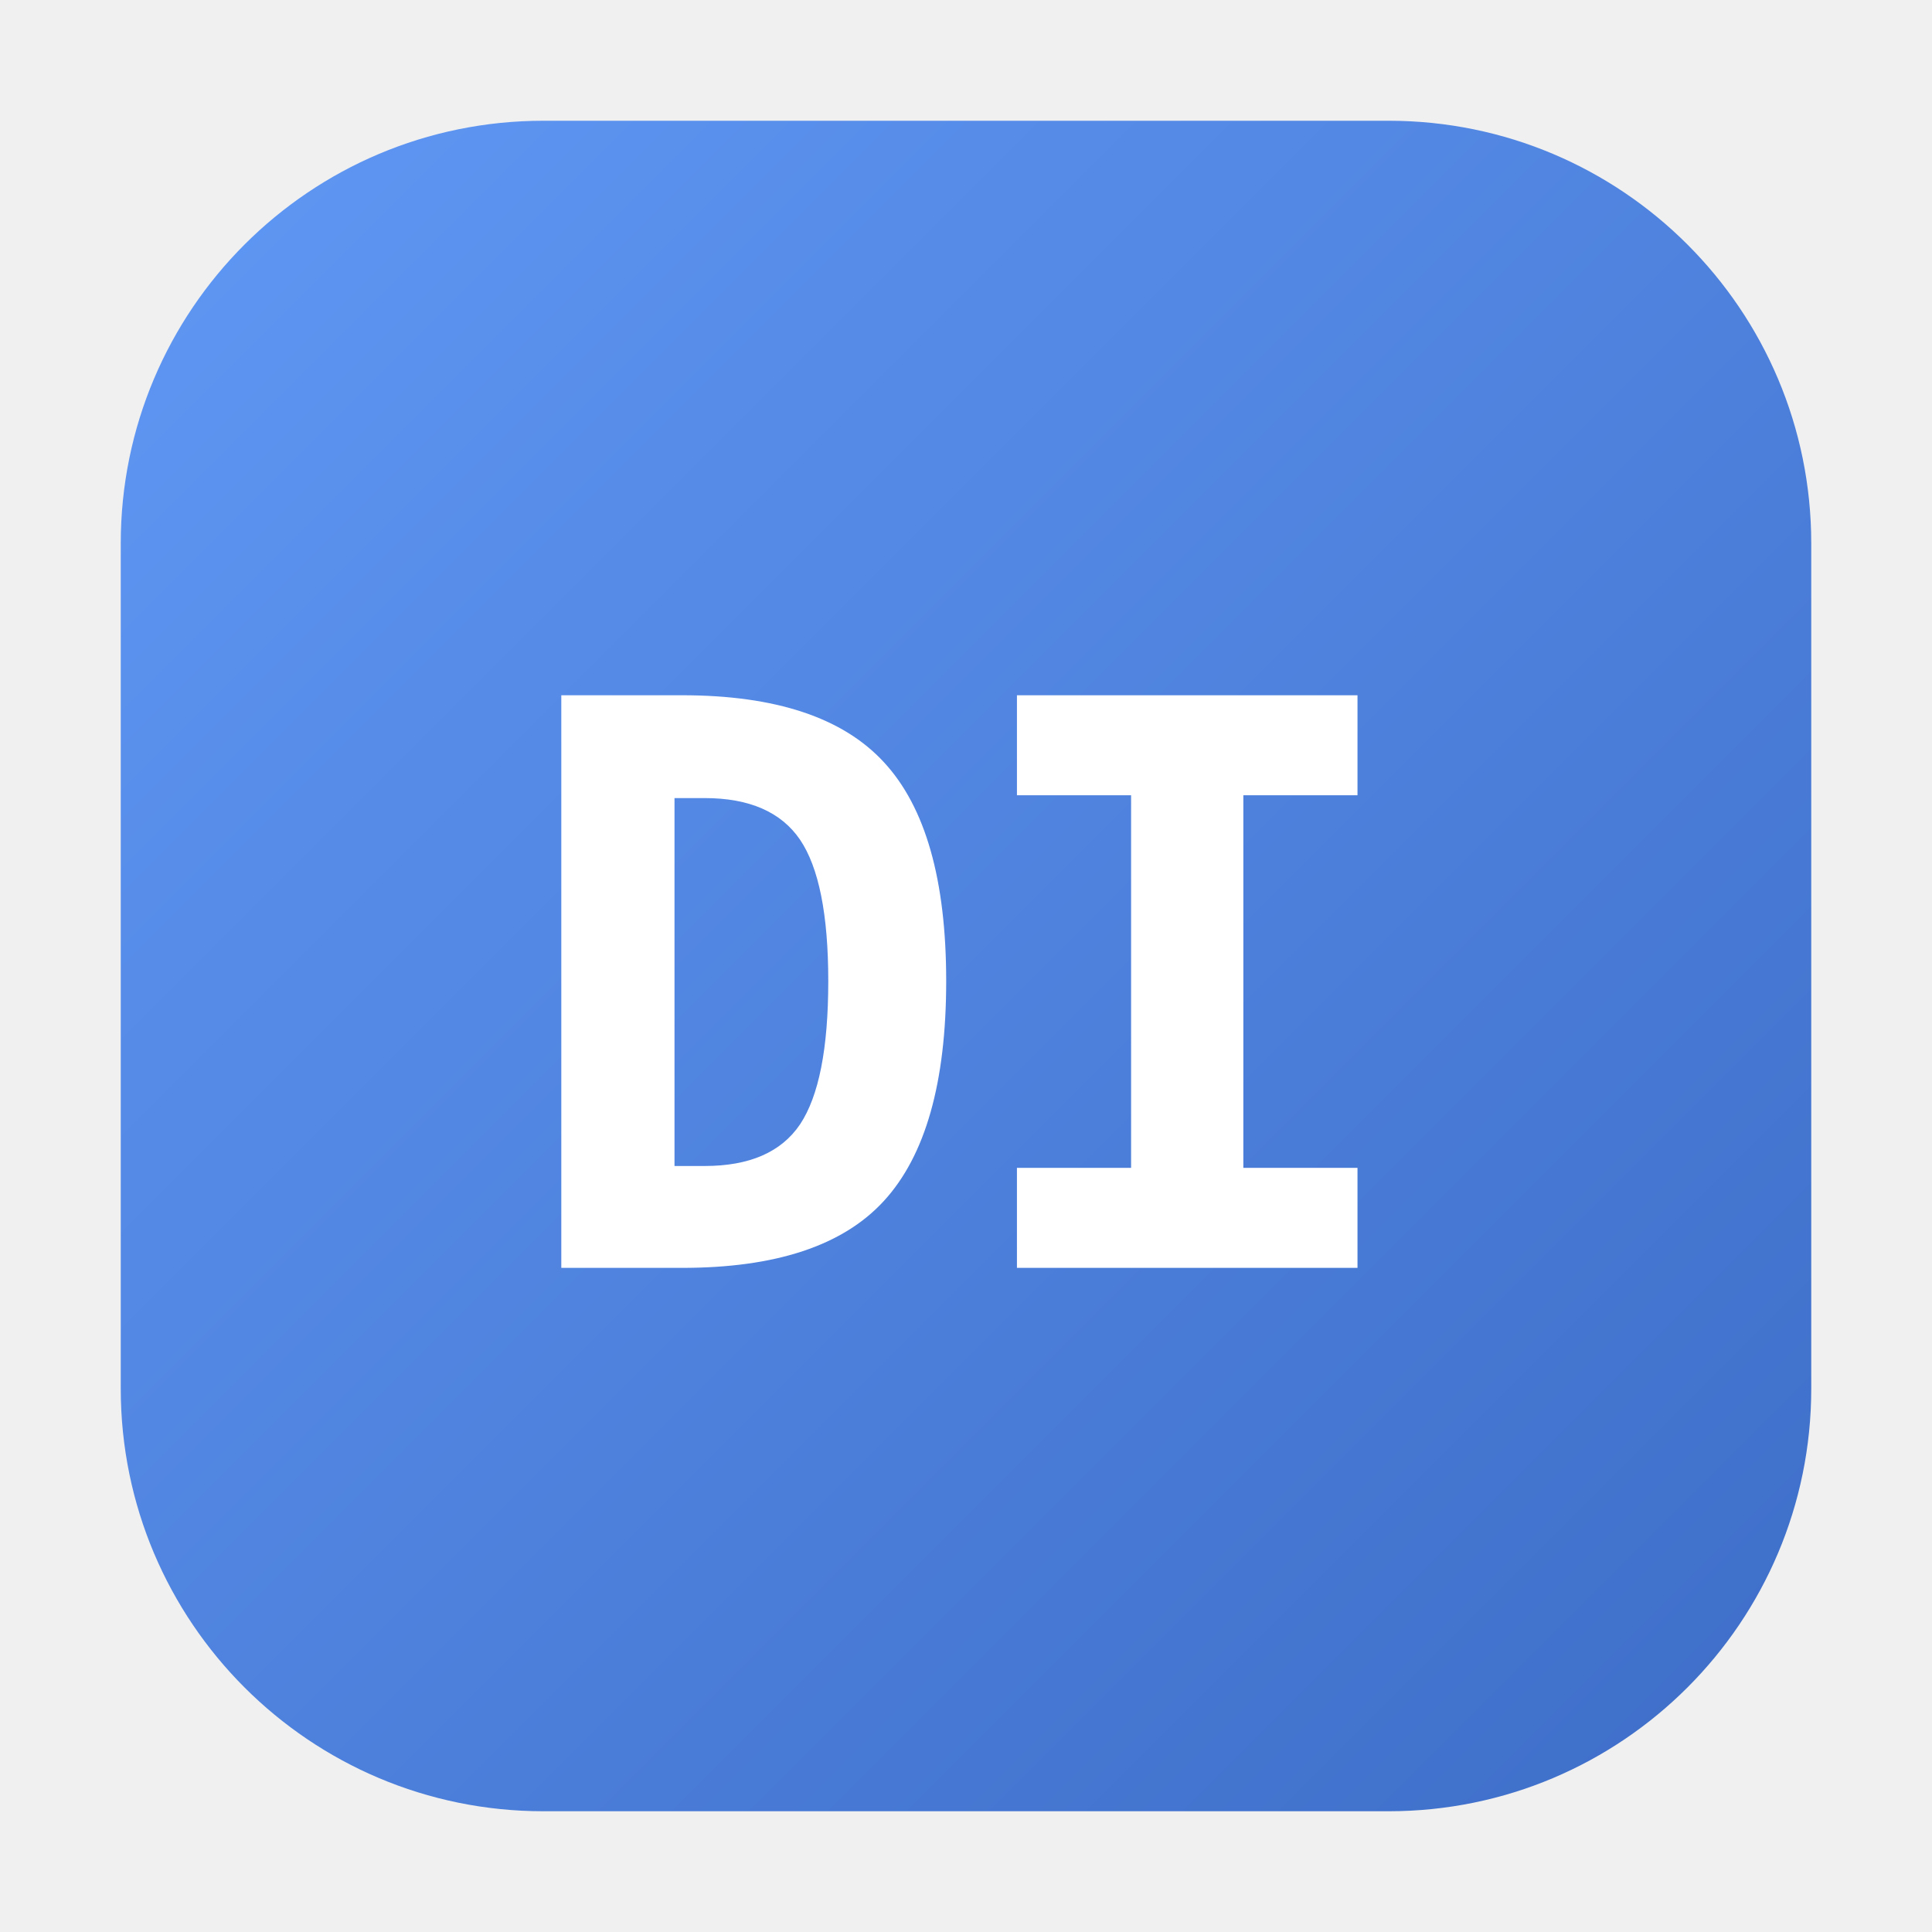
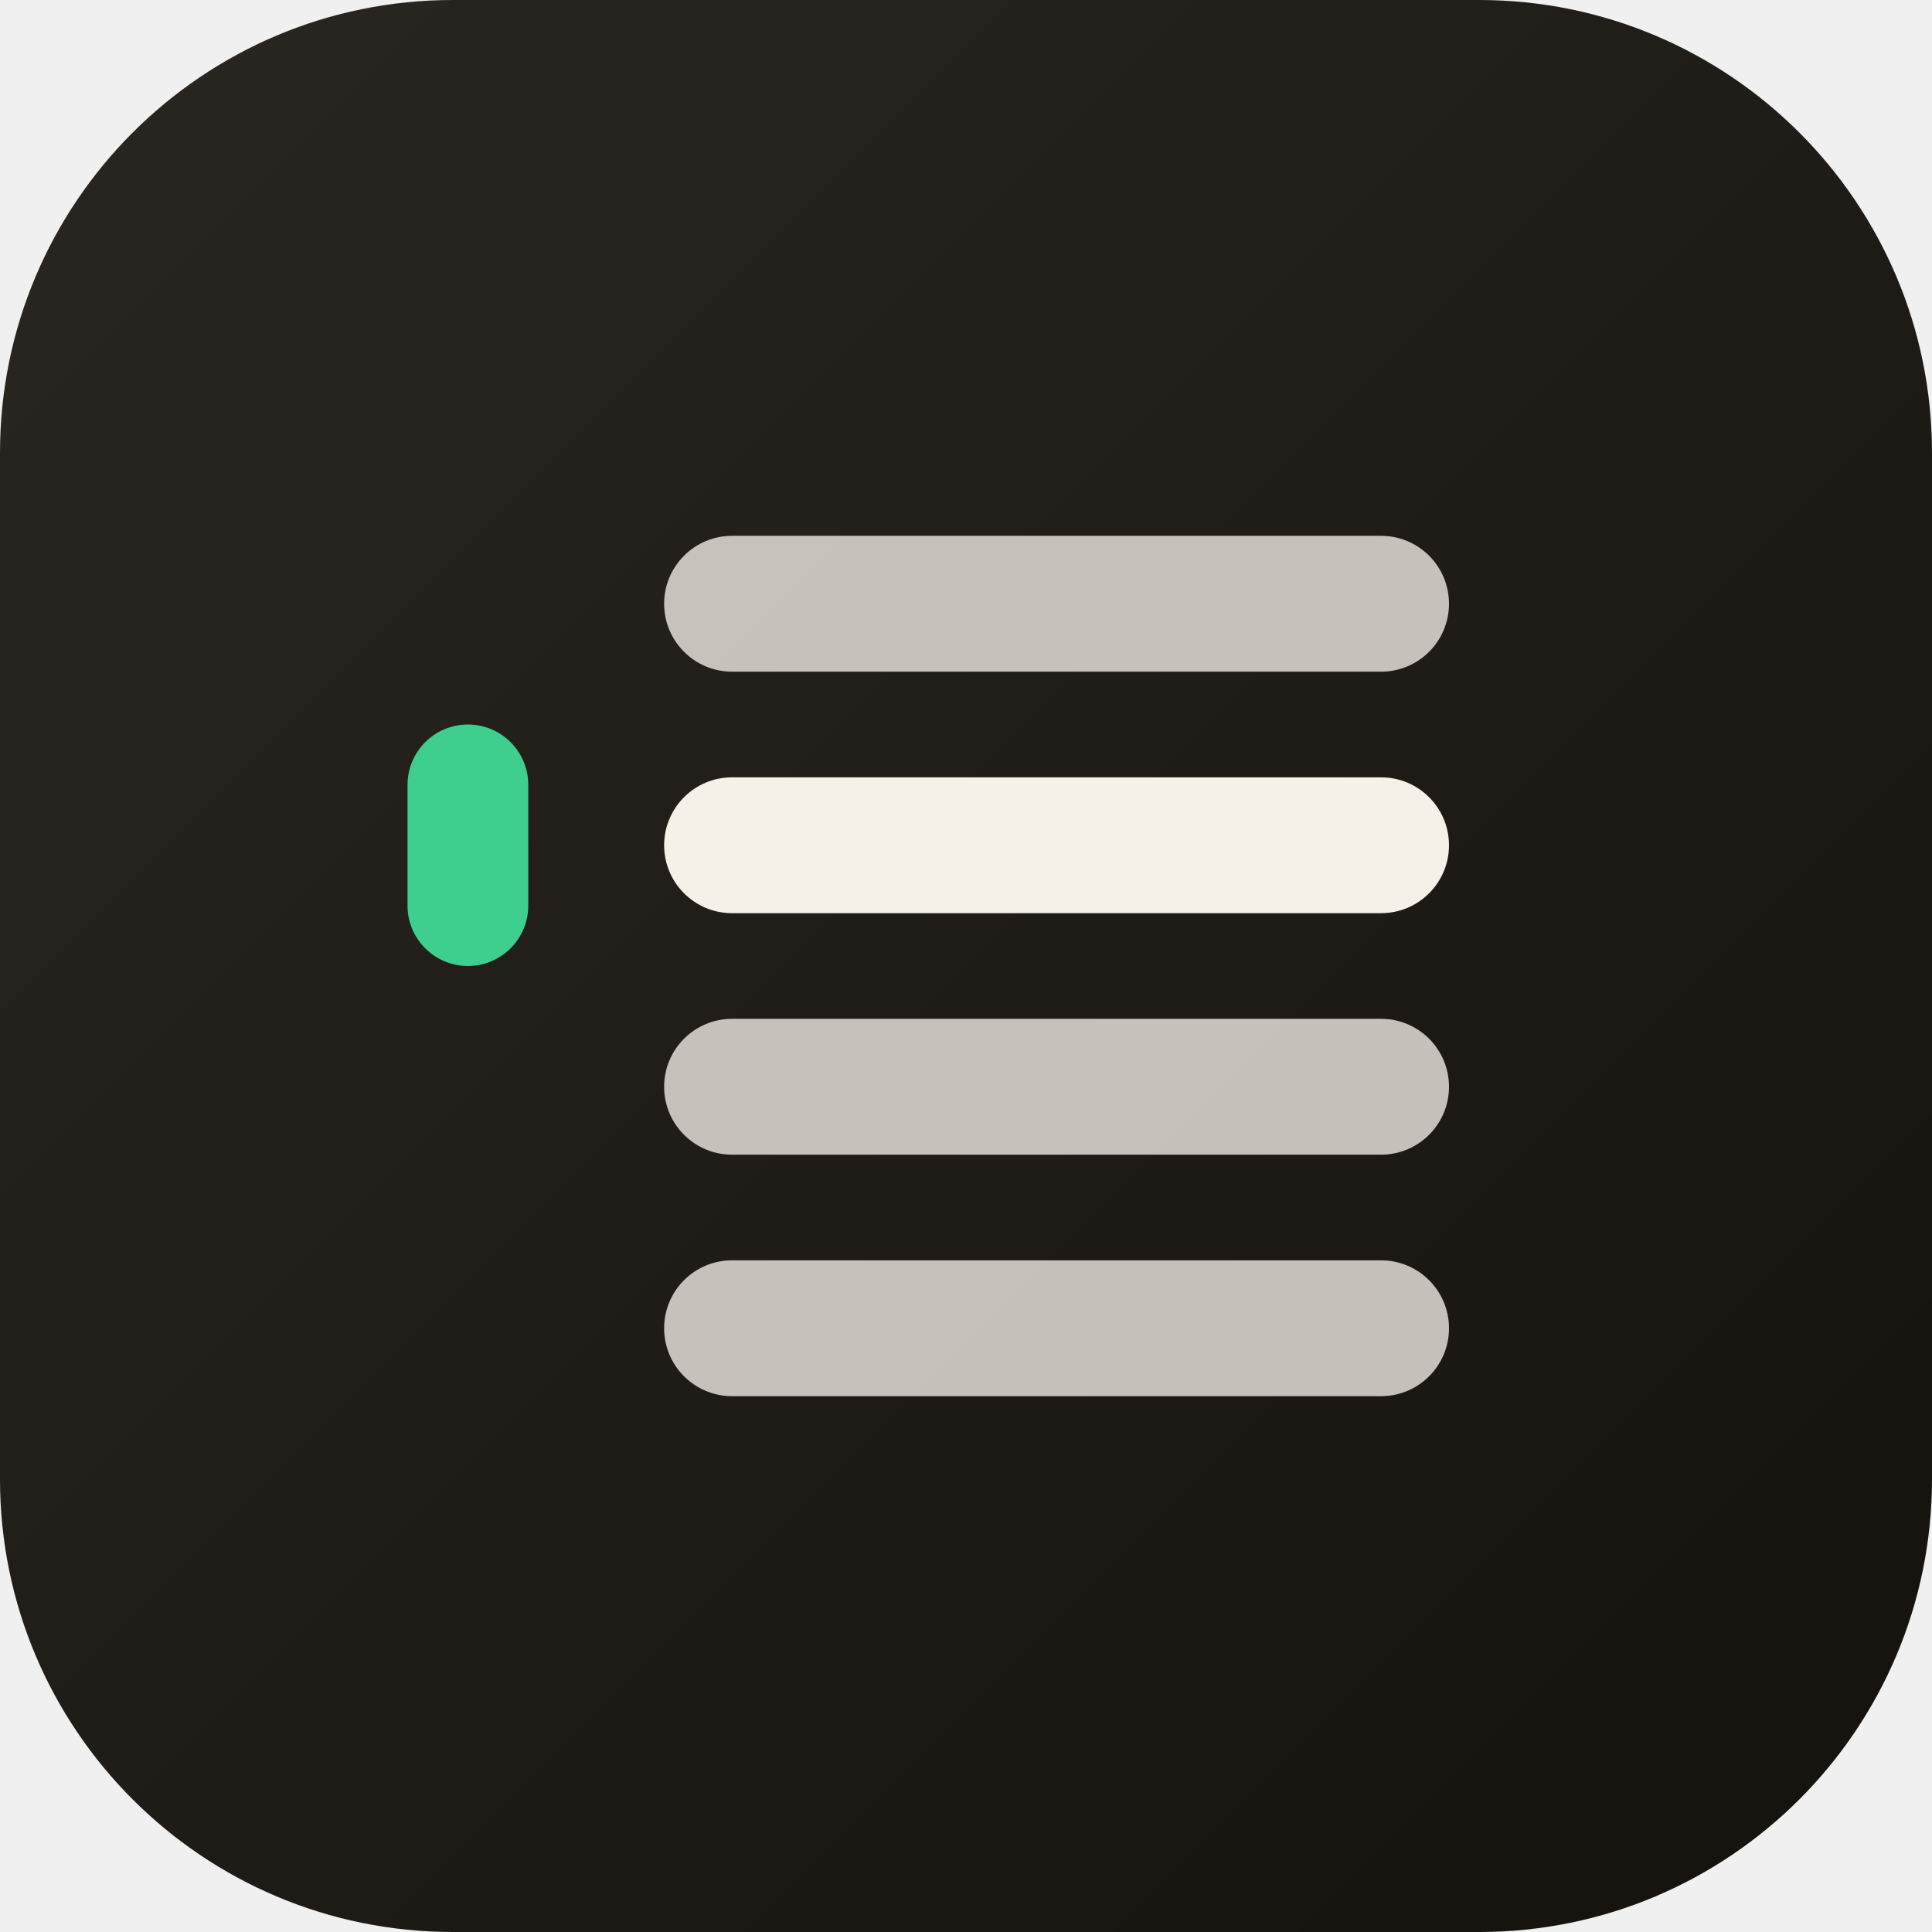
- <svg xmlns="http://www.w3.org/2000/svg" viewBox="0 0 32 32" width="32" height="32">
+ <svg xmlns="http://www.w3.org/2000/svg" width="128" height="128" viewBox="0 0 128 128">
  <defs>
-     <linearGradient id="diGradDark" x1="0" y1="0" x2="1" y2="1">
-       <stop offset="0%" stop-color="#6098f5" />
-       <stop offset="100%" stop-color="#3d6dc7" />
+     <linearGradient id="g" x1="0" y1="0" x2="1" y2="1">
+       <stop offset="0" stop-color="#2a2622" />
+       <stop offset="1" stop-color="#15120e" />
    </linearGradient>
  </defs>
-   <rect x="2" y="2" width="28" height="28" rx="7" fill="url(#diGradDark)" />
-   <text x="16" y="21" text-anchor="middle" font-family="ui-monospace, 'JetBrains Mono', SFMono-Regular, Menlo, monospace" font-size="13" font-weight="800" letter-spacing="-0.5" fill="#ffffff">DI</text>
+   <rect width="128" height="128" rx="30" fill="url(#g)" />
+   <rect x="44" y="35.5" width="52" height="9" rx="4.5" fill="#f5f0e8" opacity="0.78" />
+   <rect x="44" y="51.5" width="52" height="9" rx="4.5" fill="#f5f0e8" opacity="1" />
+   <rect x="44" y="67.5" width="52" height="9" rx="4.5" fill="#f5f0e8" opacity="0.78" />
+   <rect x="44" y="83.5" width="52" height="9" rx="4.5" fill="#f5f0e8" opacity="0.78" />
+   <rect x="27" y="48" width="8" height="16" rx="4" fill="#3ECF8E" />
</svg>
